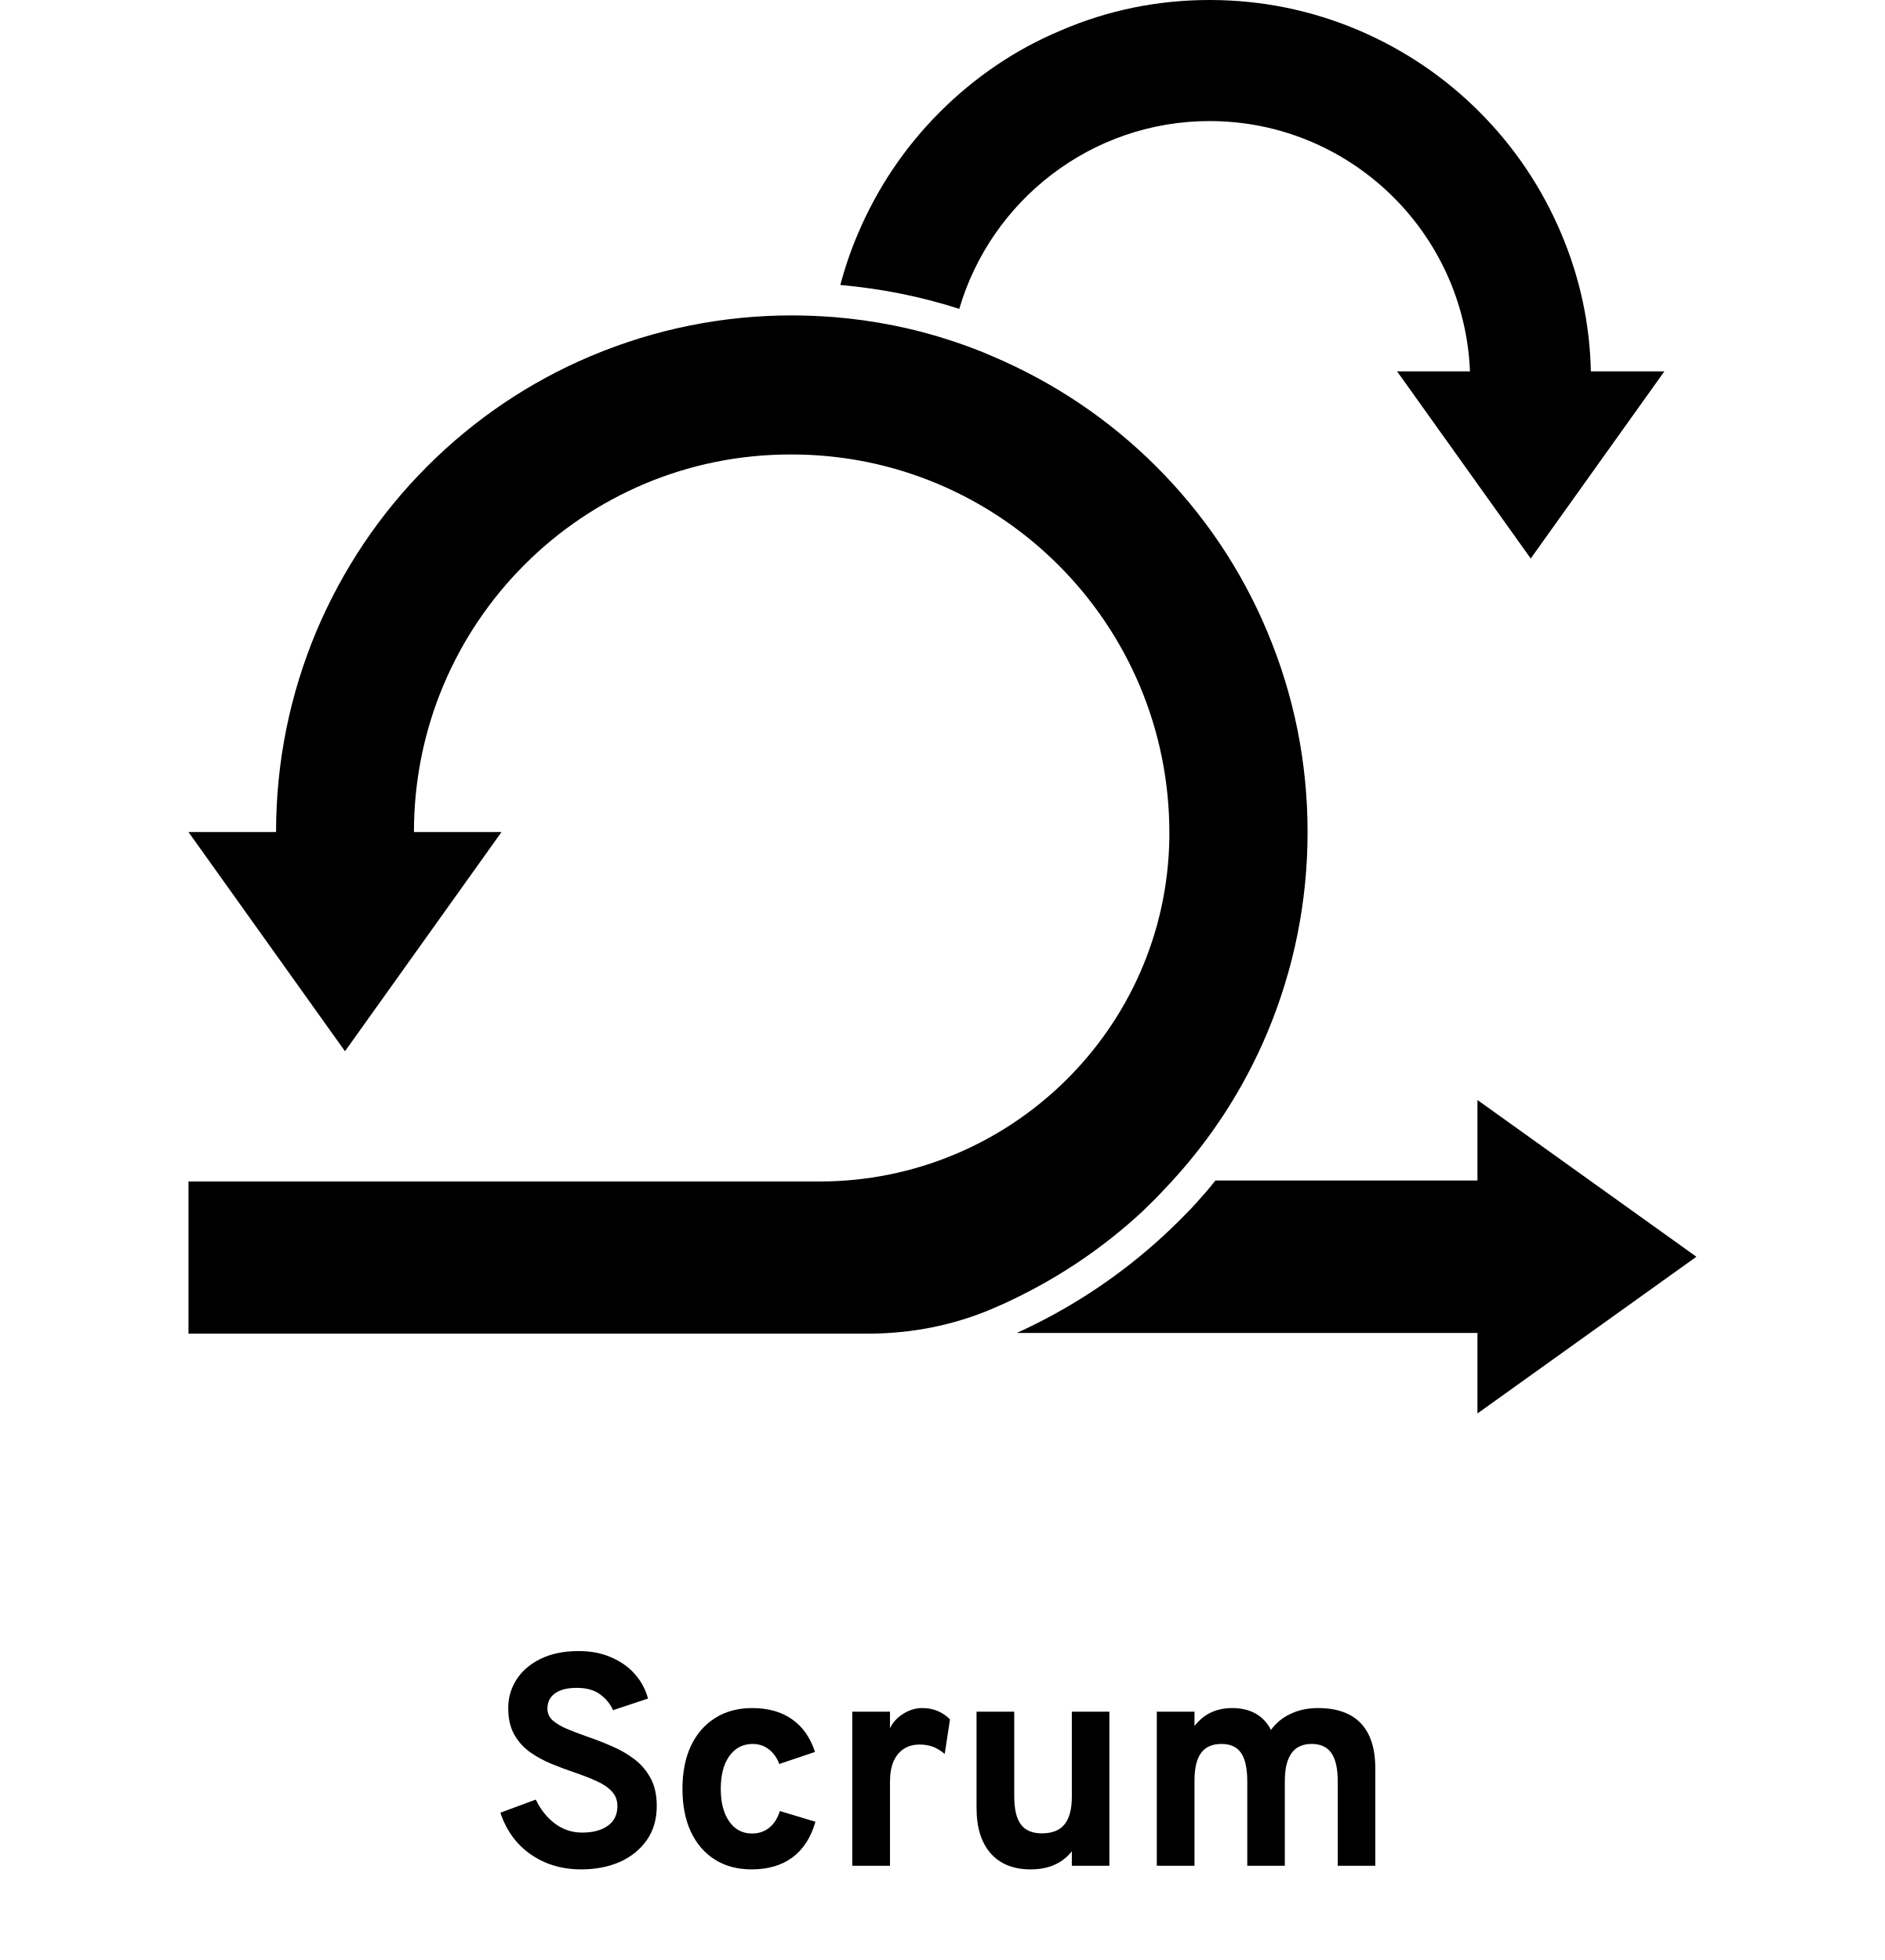
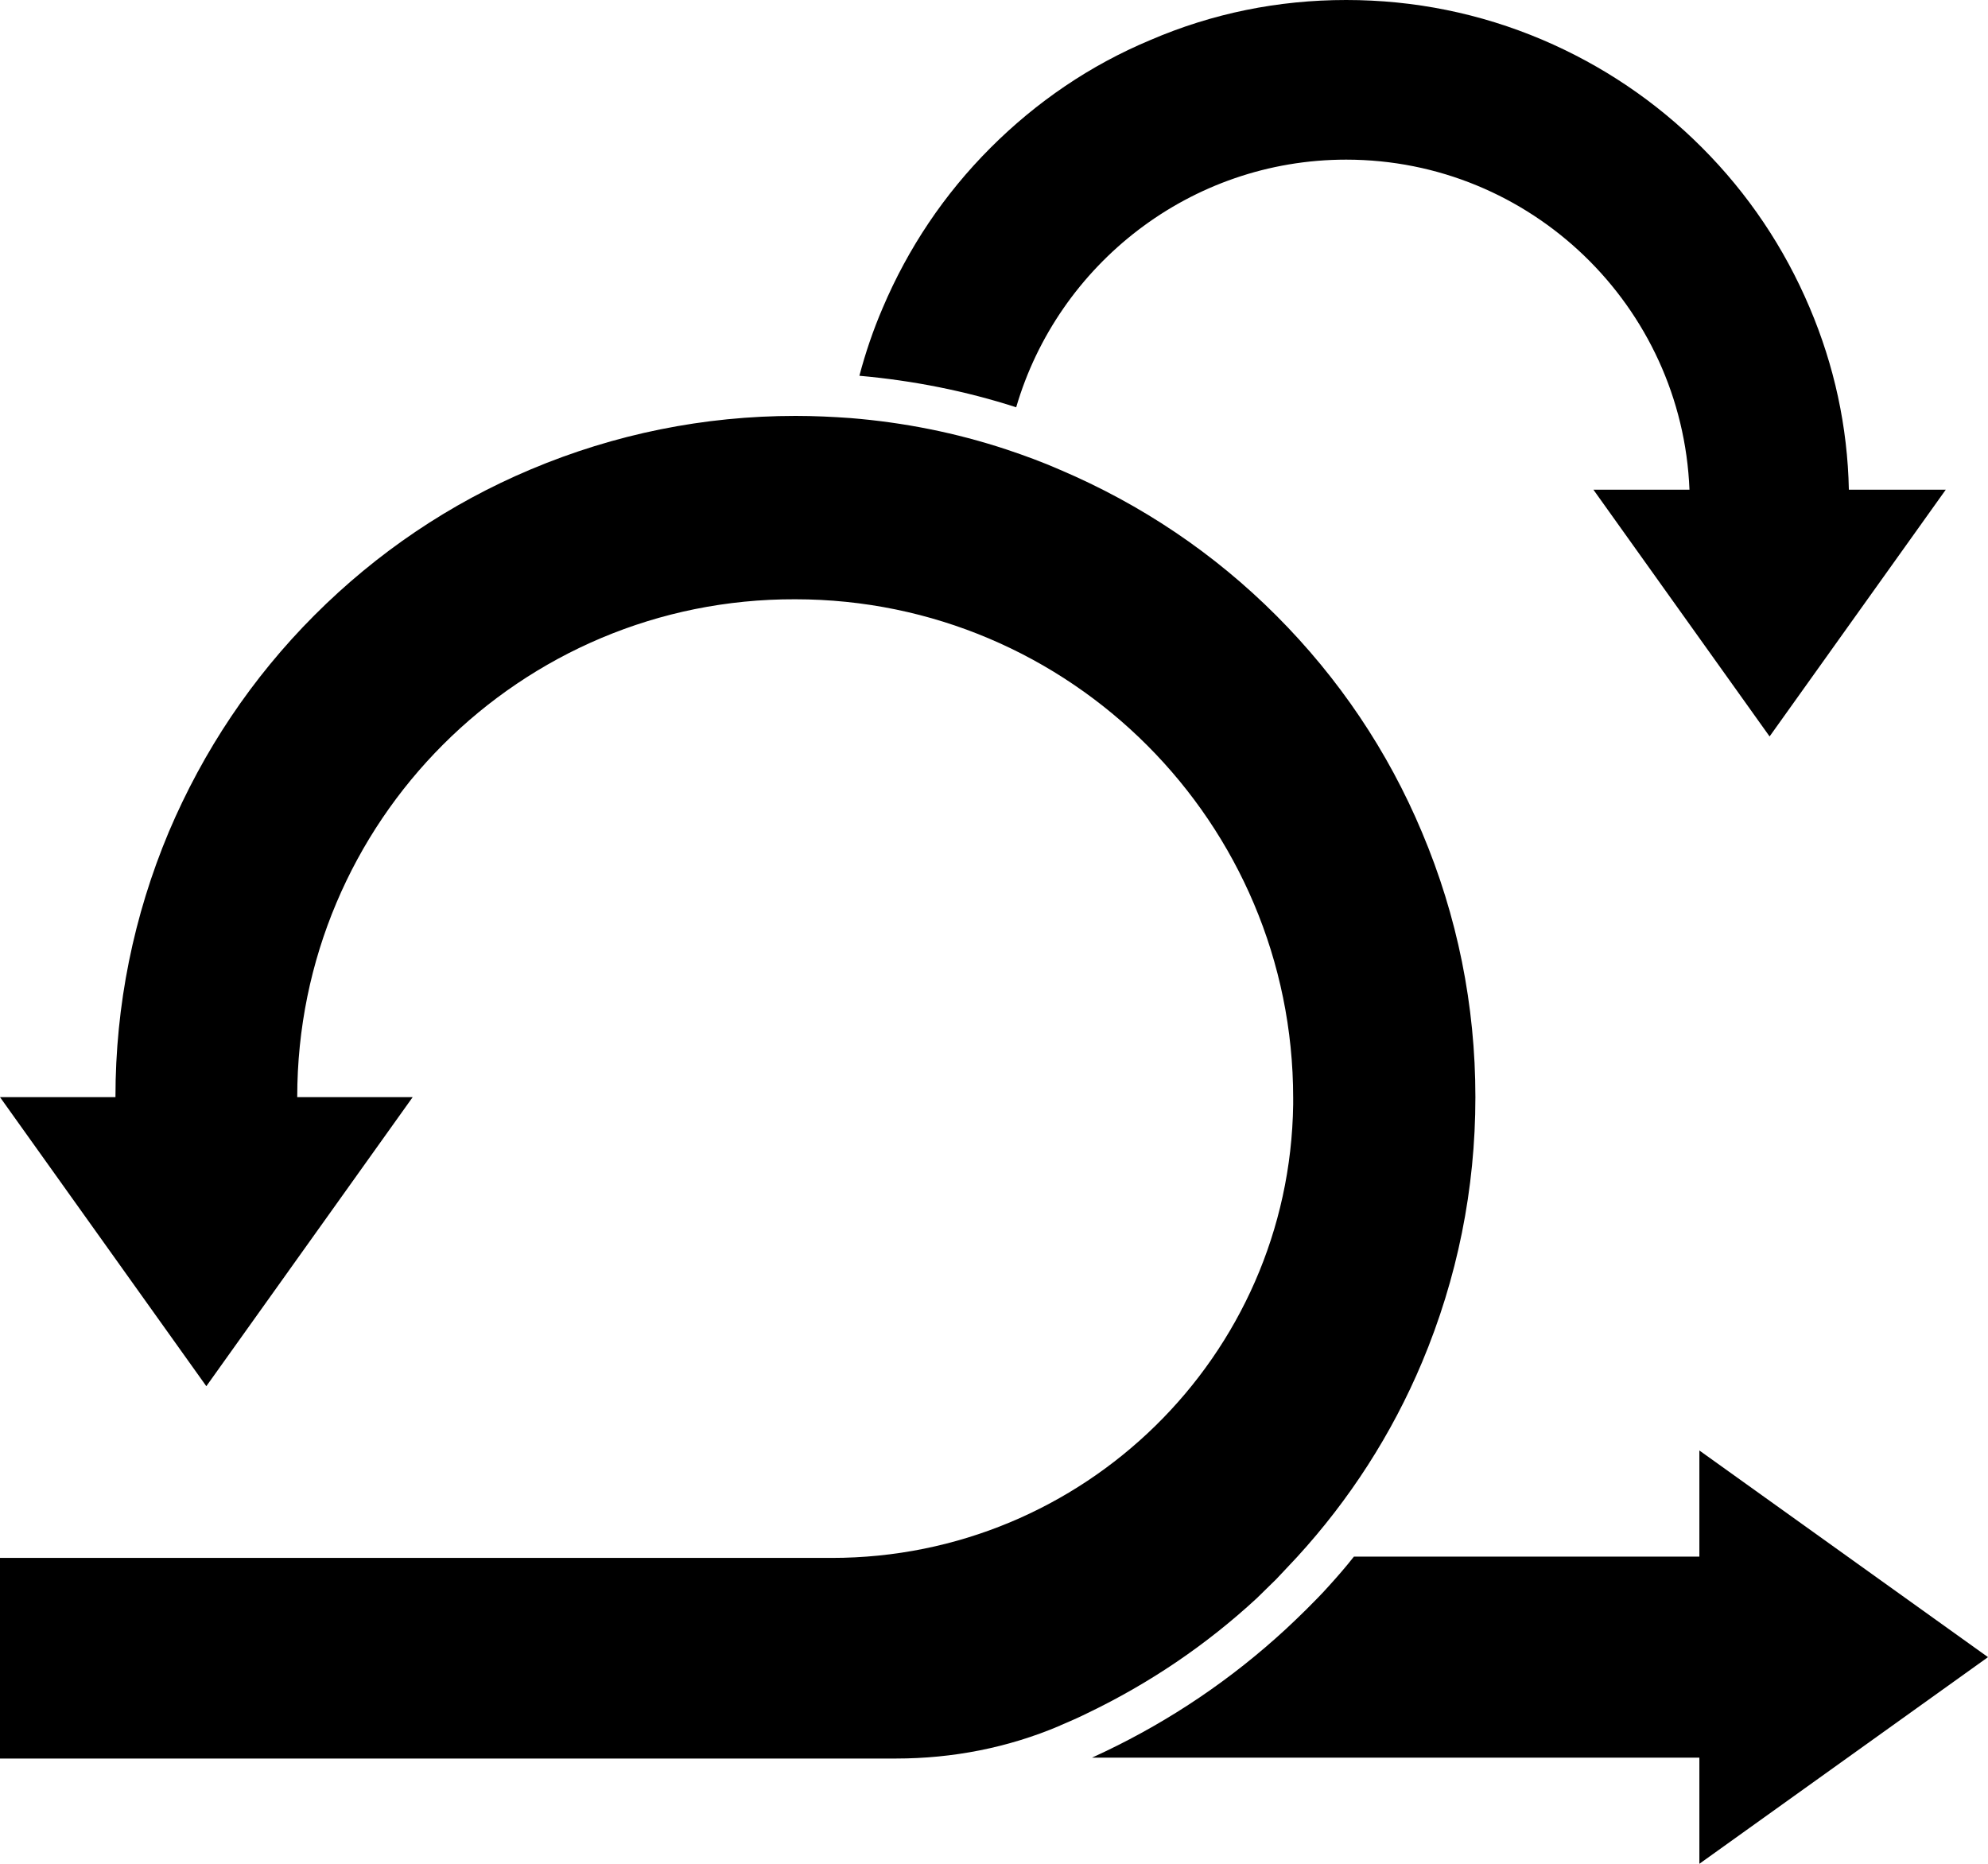
- <svg xmlns="http://www.w3.org/2000/svg" width="100" height="104" viewBox="0 0 100 104" fill="none">
-   <path fill-rule="evenodd" clip-rule="evenodd" d="M88.301 19.705L81.211 29.635L74.121 19.705H77.987C77.692 12.326 71.608 6.424 64.171 6.424C57.896 6.424 52.574 10.642 50.893 16.389C48.847 15.729 46.733 15.312 44.583 15.121C44.826 14.201 45.138 13.281 45.519 12.396C46.542 9.983 47.998 7.812 49.853 5.955C51.708 4.097 53.874 2.622 56.284 1.615C58.78 0.538 61.432 0 64.171 0C66.91 0 69.562 0.538 72.059 1.597C74.468 2.622 76.635 4.08 78.49 5.938C80.345 7.795 81.801 9.965 82.823 12.379C83.812 14.705 84.349 17.17 84.401 19.705H88.301Z" fill="black" />
-   <path fill-rule="evenodd" clip-rule="evenodd" d="M78.385 75V70.729H53.943C54.117 70.642 54.29 70.573 54.463 70.486C57.116 69.219 59.56 67.569 61.744 65.555C62.039 65.278 62.316 65.017 62.576 64.757C62.871 64.462 63.183 64.149 63.477 63.819C63.824 63.437 64.171 63.038 64.483 62.639H78.385V58.368L90 66.684L78.385 75Z" fill="black" />
-   <path fill-rule="evenodd" clip-rule="evenodd" d="M69.372 44.149C69.372 47.847 68.644 51.441 67.222 54.826C66.009 57.708 64.31 60.347 62.195 62.656C61.918 62.951 61.64 63.247 61.363 63.542C61.103 63.802 60.843 64.045 60.583 64.306C58.537 66.198 56.249 67.743 53.753 68.941C53.406 69.115 53.042 69.271 52.678 69.427C52.661 69.427 52.661 69.445 52.644 69.445C50.563 70.33 48.327 70.764 46.056 70.764H10V62.691H43.474C53.597 62.691 61.9 54.583 62.039 44.444C62.039 44.358 62.039 44.271 62.039 44.184C62.039 33.108 53.06 24.115 42 24.115C30.94 24.08 21.961 33.056 21.961 44.149H26.607L18.303 55.781L10 44.149H14.646C14.646 40.451 15.374 36.858 16.795 33.472C18.182 30.208 20.141 27.274 22.654 24.757C25.168 22.24 28.098 20.261 31.356 18.889C34.737 17.465 38.325 16.736 42.017 16.736C42.763 16.736 43.491 16.771 44.219 16.823C46.368 16.997 48.466 17.413 50.511 18.09C51.239 18.333 51.95 18.594 52.661 18.906C55.92 20.295 58.849 22.257 61.363 24.774C63.877 27.292 65.853 30.226 67.222 33.49C68.644 36.858 69.372 40.451 69.372 44.149Z" fill="black" />
-   <path d="M30.835 99.192C30.137 99.192 29.502 99.069 28.931 98.824C28.361 98.579 27.87 98.232 27.459 97.784C27.054 97.331 26.75 96.797 26.547 96.184L28.427 95.488C28.667 96 29.001 96.421 29.427 96.752C29.859 97.077 30.345 97.24 30.883 97.24C31.454 97.24 31.907 97.12 32.243 96.88C32.585 96.64 32.755 96.291 32.755 95.832C32.755 95.517 32.654 95.256 32.451 95.048C32.254 94.835 31.985 94.653 31.643 94.504C31.307 94.349 30.926 94.2 30.499 94.056C30.089 93.917 29.675 93.763 29.259 93.592C28.843 93.421 28.462 93.213 28.115 92.968C27.769 92.717 27.489 92.403 27.275 92.024C27.067 91.645 26.963 91.181 26.963 90.632C26.963 90.083 27.11 89.579 27.403 89.12C27.697 88.661 28.121 88.296 28.675 88.024C29.235 87.747 29.913 87.608 30.707 87.608C31.358 87.608 31.934 87.72 32.435 87.944C32.942 88.163 33.361 88.461 33.691 88.84C34.022 89.219 34.251 89.648 34.379 90.128L32.523 90.744C32.374 90.408 32.145 90.128 31.835 89.904C31.531 89.675 31.118 89.56 30.595 89.56C30.105 89.56 29.723 89.656 29.451 89.848C29.179 90.04 29.043 90.312 29.043 90.664C29.043 90.904 29.134 91.109 29.315 91.28C29.502 91.445 29.75 91.595 30.059 91.728C30.374 91.861 30.729 91.997 31.123 92.136C31.566 92.285 32.006 92.456 32.443 92.648C32.886 92.835 33.286 93.064 33.643 93.336C34.006 93.608 34.297 93.947 34.515 94.352C34.734 94.752 34.843 95.243 34.843 95.824C34.843 96.539 34.665 97.147 34.307 97.648C33.955 98.149 33.478 98.533 32.875 98.8C32.273 99.061 31.593 99.192 30.835 99.192ZM39.879 99.192C39.127 99.192 38.476 99.019 37.927 98.672C37.377 98.325 36.953 97.835 36.655 97.2C36.356 96.56 36.207 95.8 36.207 94.92C36.207 94.04 36.356 93.28 36.655 92.64C36.959 92 37.388 91.507 37.943 91.16C38.497 90.808 39.151 90.632 39.903 90.632C40.751 90.632 41.455 90.829 42.015 91.224C42.58 91.613 42.988 92.192 43.239 92.96L41.343 93.6C41.215 93.259 41.028 92.997 40.783 92.816C40.537 92.629 40.255 92.536 39.935 92.536C39.417 92.536 39.004 92.749 38.695 93.176C38.391 93.603 38.239 94.184 38.239 94.92C38.239 95.645 38.388 96.221 38.687 96.648C38.985 97.075 39.388 97.288 39.895 97.288C40.252 97.288 40.556 97.187 40.807 96.984C41.063 96.781 41.252 96.485 41.375 96.096L43.263 96.664C43.023 97.501 42.615 98.133 42.039 98.56C41.468 98.981 40.748 99.192 39.879 99.192ZM45.217 99V90.824H47.217V91.704C47.366 91.389 47.601 91.133 47.921 90.936C48.241 90.733 48.577 90.632 48.929 90.632C49.51 90.632 50.001 90.832 50.401 91.232L50.121 93.064C49.902 92.883 49.689 92.755 49.481 92.68C49.273 92.605 49.043 92.568 48.793 92.568C48.462 92.568 48.179 92.645 47.945 92.8C47.71 92.955 47.529 93.179 47.401 93.472C47.278 93.765 47.217 94.117 47.217 94.528V99H45.217ZM54.681 99.192C53.769 99.192 53.062 98.909 52.561 98.344C52.059 97.773 51.809 96.968 51.809 95.928V90.824H53.809V95.304C53.809 95.992 53.926 96.493 54.161 96.808C54.395 97.123 54.766 97.28 55.273 97.28C55.817 97.28 56.217 97.123 56.473 96.808C56.734 96.488 56.865 95.997 56.865 95.336V90.824H58.857V99H56.865V98.232C56.614 98.552 56.305 98.792 55.937 98.952C55.574 99.112 55.155 99.192 54.681 99.192ZM61.373 99V90.824H63.373V91.584C63.634 91.253 63.928 91.013 64.253 90.864C64.584 90.709 64.957 90.632 65.373 90.632C65.858 90.632 66.274 90.731 66.621 90.928C66.968 91.125 67.237 91.413 67.429 91.792C67.701 91.419 68.05 91.133 68.477 90.936C68.904 90.733 69.386 90.632 69.925 90.632C70.928 90.632 71.685 90.901 72.197 91.44C72.709 91.979 72.965 92.779 72.965 93.84V99H70.973V94.528C70.973 93.845 70.861 93.344 70.637 93.024C70.413 92.699 70.066 92.536 69.597 92.536C69.277 92.536 69.01 92.608 68.797 92.752C68.589 92.896 68.432 93.115 68.325 93.408C68.218 93.696 68.165 94.061 68.165 94.504V99H66.173V94.528C66.173 93.84 66.064 93.336 65.845 93.016C65.626 92.696 65.28 92.536 64.805 92.536C64.32 92.536 63.96 92.693 63.725 93.008C63.49 93.323 63.373 93.811 63.373 94.472V99H61.373Z" fill="black" />
+ <svg xmlns="http://www.w3.org/2000/svg" width="80" height="75" viewBox="0 0 80 75" fill="none">
+   <path fill-rule="evenodd" clip-rule="evenodd" d="M78.301 19.705L71.211 29.635L64.121 19.705H67.987C67.692 12.326 61.608 6.424 54.171 6.424C47.896 6.424 42.574 10.642 40.893 16.389C38.847 15.729 36.733 15.312 34.583 15.121C34.826 14.201 35.138 13.281 35.519 12.396C36.542 9.983 37.998 7.812 39.853 5.955C41.708 4.097 43.874 2.622 46.284 1.615C48.78 0.538 51.432 0 54.171 0C56.91 0 59.562 0.538 62.059 1.597C64.468 2.622 66.635 4.08 68.49 5.938C70.345 7.795 71.801 9.965 72.823 12.379C73.812 14.705 74.349 17.17 74.401 19.705H78.301Z" fill="black" />
+   <path fill-rule="evenodd" clip-rule="evenodd" d="M68.385 75V70.729H43.943C44.117 70.642 44.29 70.573 44.463 70.486C47.116 69.219 49.56 67.569 51.744 65.555C52.039 65.278 52.316 65.017 52.576 64.757C52.871 64.462 53.183 64.149 53.477 63.819C53.824 63.437 54.171 63.038 54.483 62.639H68.385V58.368L80 66.684L68.385 75Z" fill="black" />
+   <path fill-rule="evenodd" clip-rule="evenodd" d="M59.372 44.149C59.372 47.847 58.644 51.441 57.222 54.826C56.009 57.708 54.31 60.347 52.195 62.656C51.918 62.951 51.64 63.247 51.363 63.542C51.103 63.802 50.843 64.045 50.583 64.306C48.537 66.198 46.249 67.743 43.753 68.941C43.406 69.115 43.042 69.271 42.678 69.427C42.661 69.427 42.661 69.445 42.644 69.445C40.563 70.33 38.327 70.764 36.056 70.764H0V62.691H33.474C43.597 62.691 51.9 54.583 52.039 44.444C52.039 44.358 52.039 44.271 52.039 44.184C52.039 33.108 43.06 24.115 32 24.115C20.94 24.08 11.961 33.056 11.961 44.149H16.607L8.303 55.781L0 44.149H4.646C4.646 40.451 5.374 36.858 6.795 33.472C8.182 30.208 10.141 27.274 12.654 24.757C15.168 22.24 18.098 20.261 21.356 18.889C24.737 17.465 28.325 16.736 32.017 16.736C32.763 16.736 33.491 16.771 34.219 16.823C36.368 16.997 38.466 17.413 40.511 18.09C41.239 18.333 41.95 18.594 42.661 18.906C45.92 20.295 48.849 22.257 51.363 24.774C53.877 27.292 55.853 30.226 57.222 33.49C58.644 36.858 59.372 40.451 59.372 44.149Z" fill="black" />
</svg>
